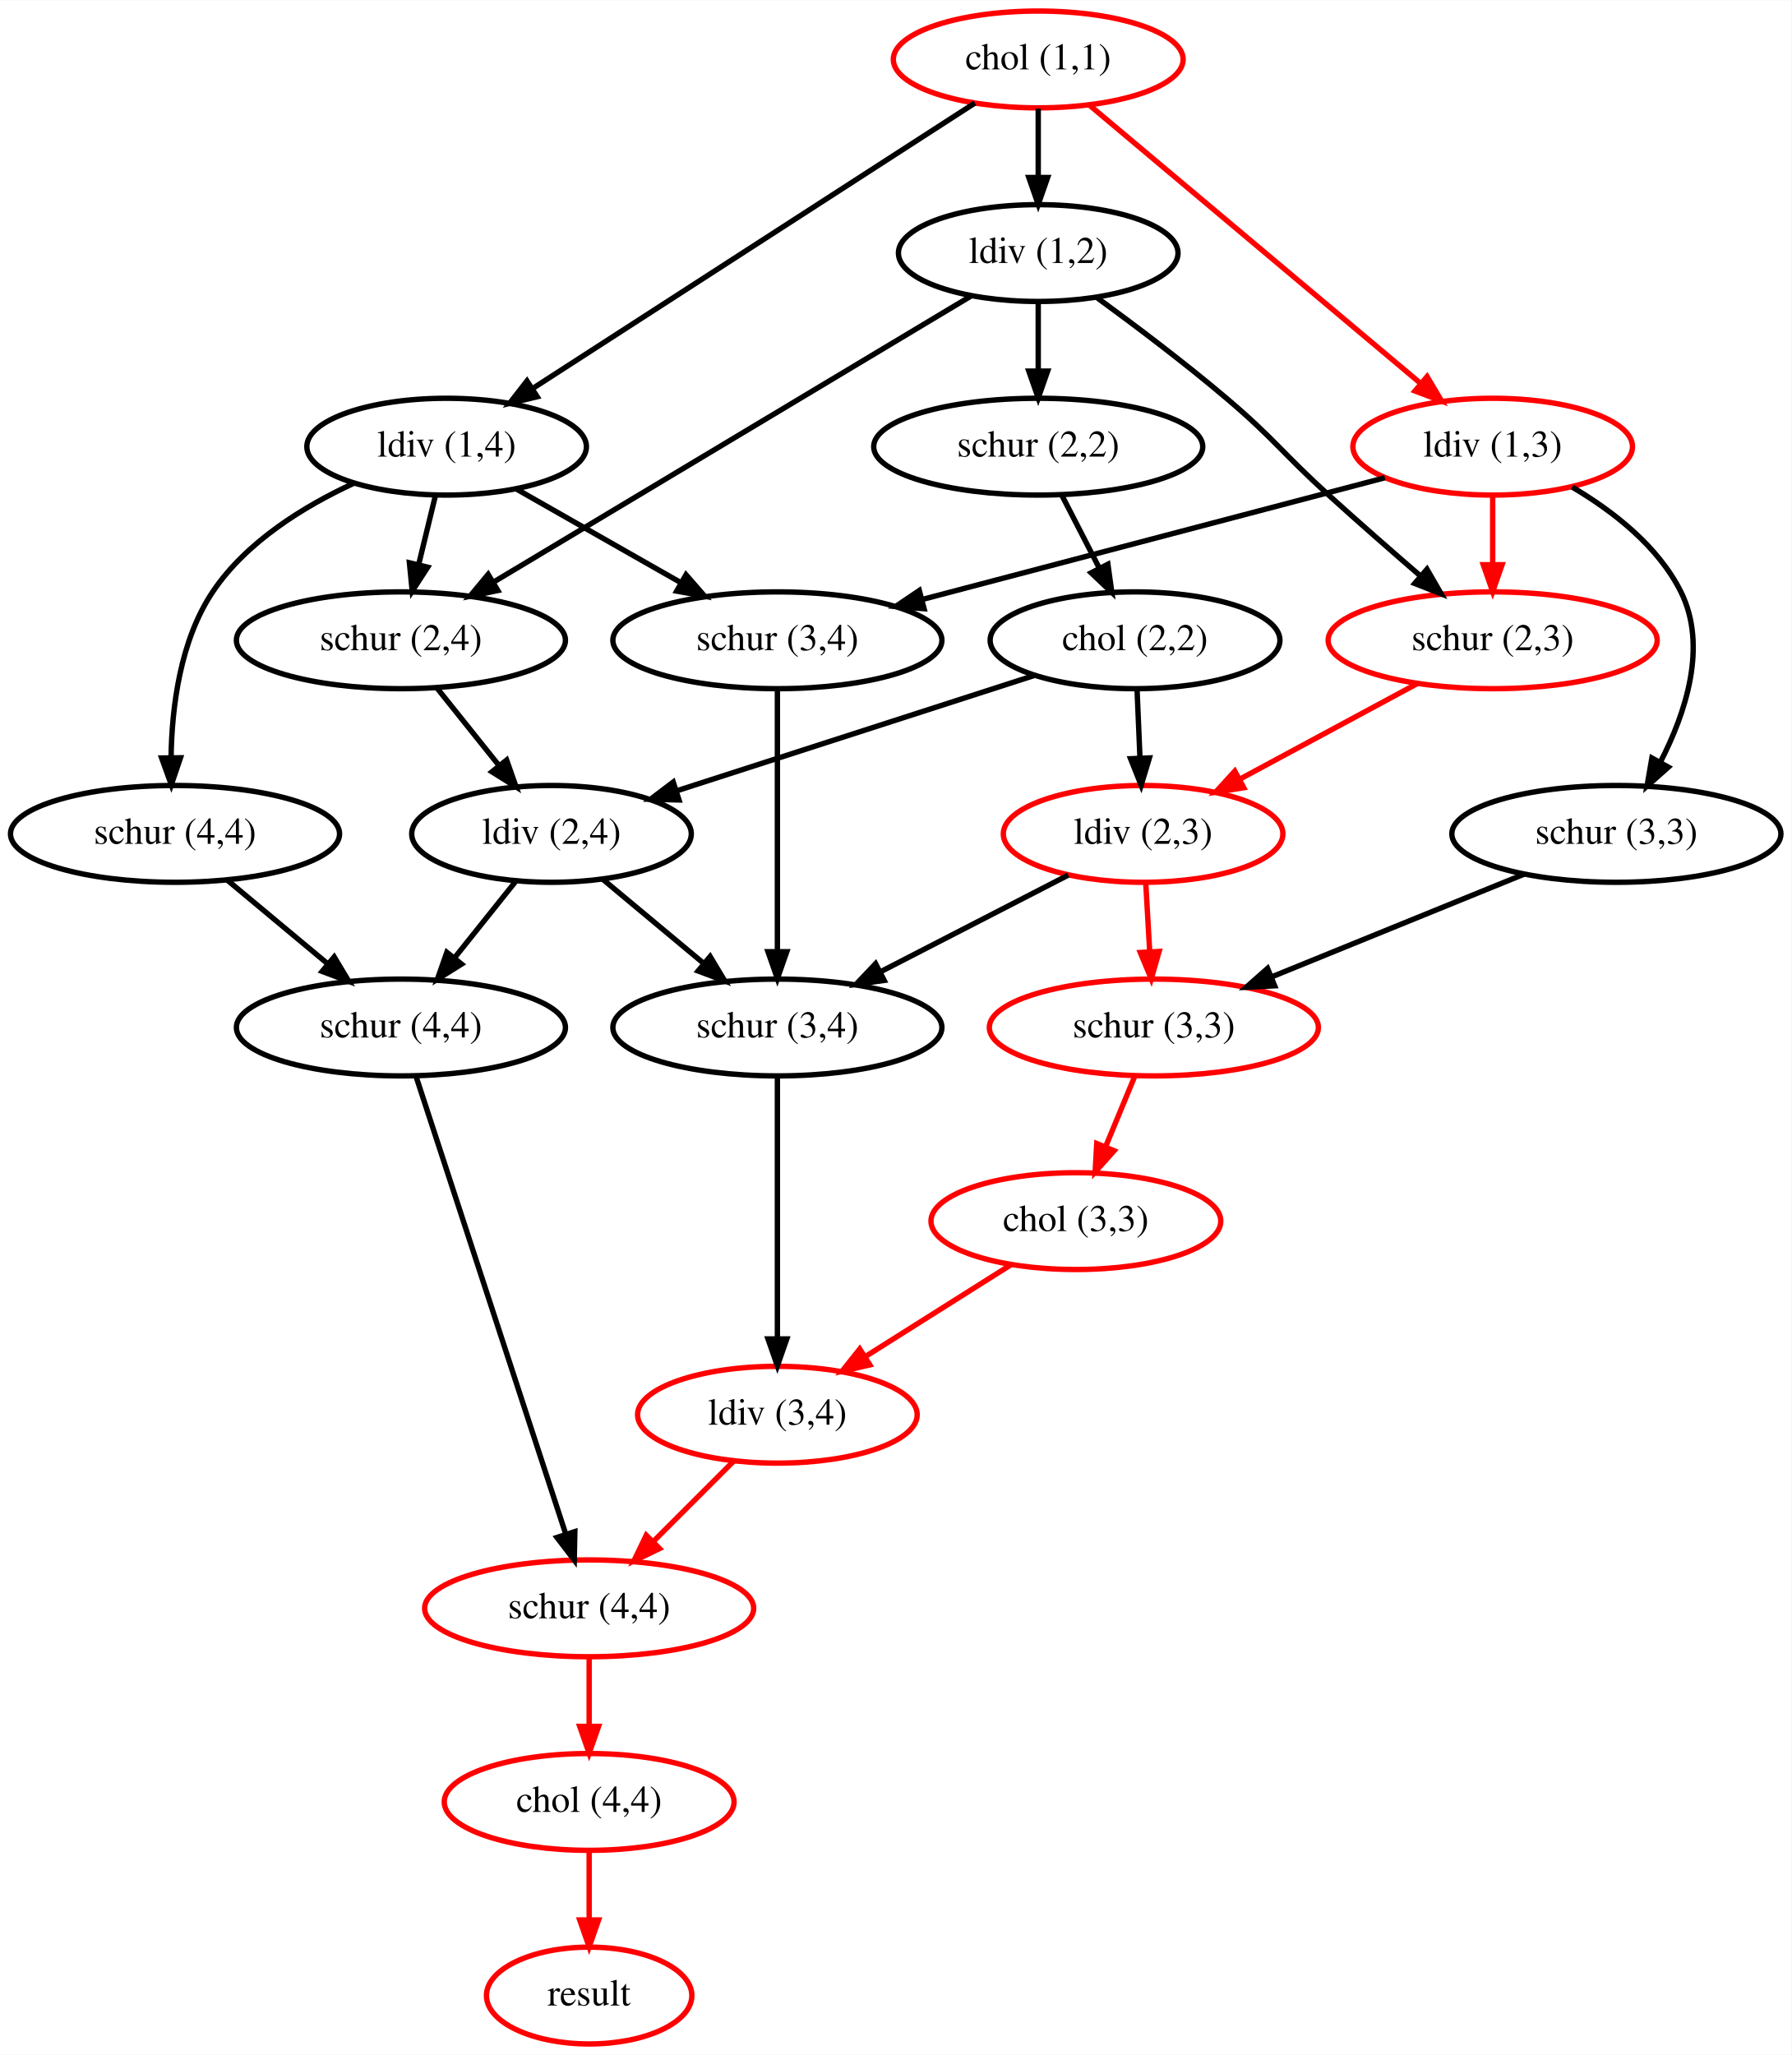
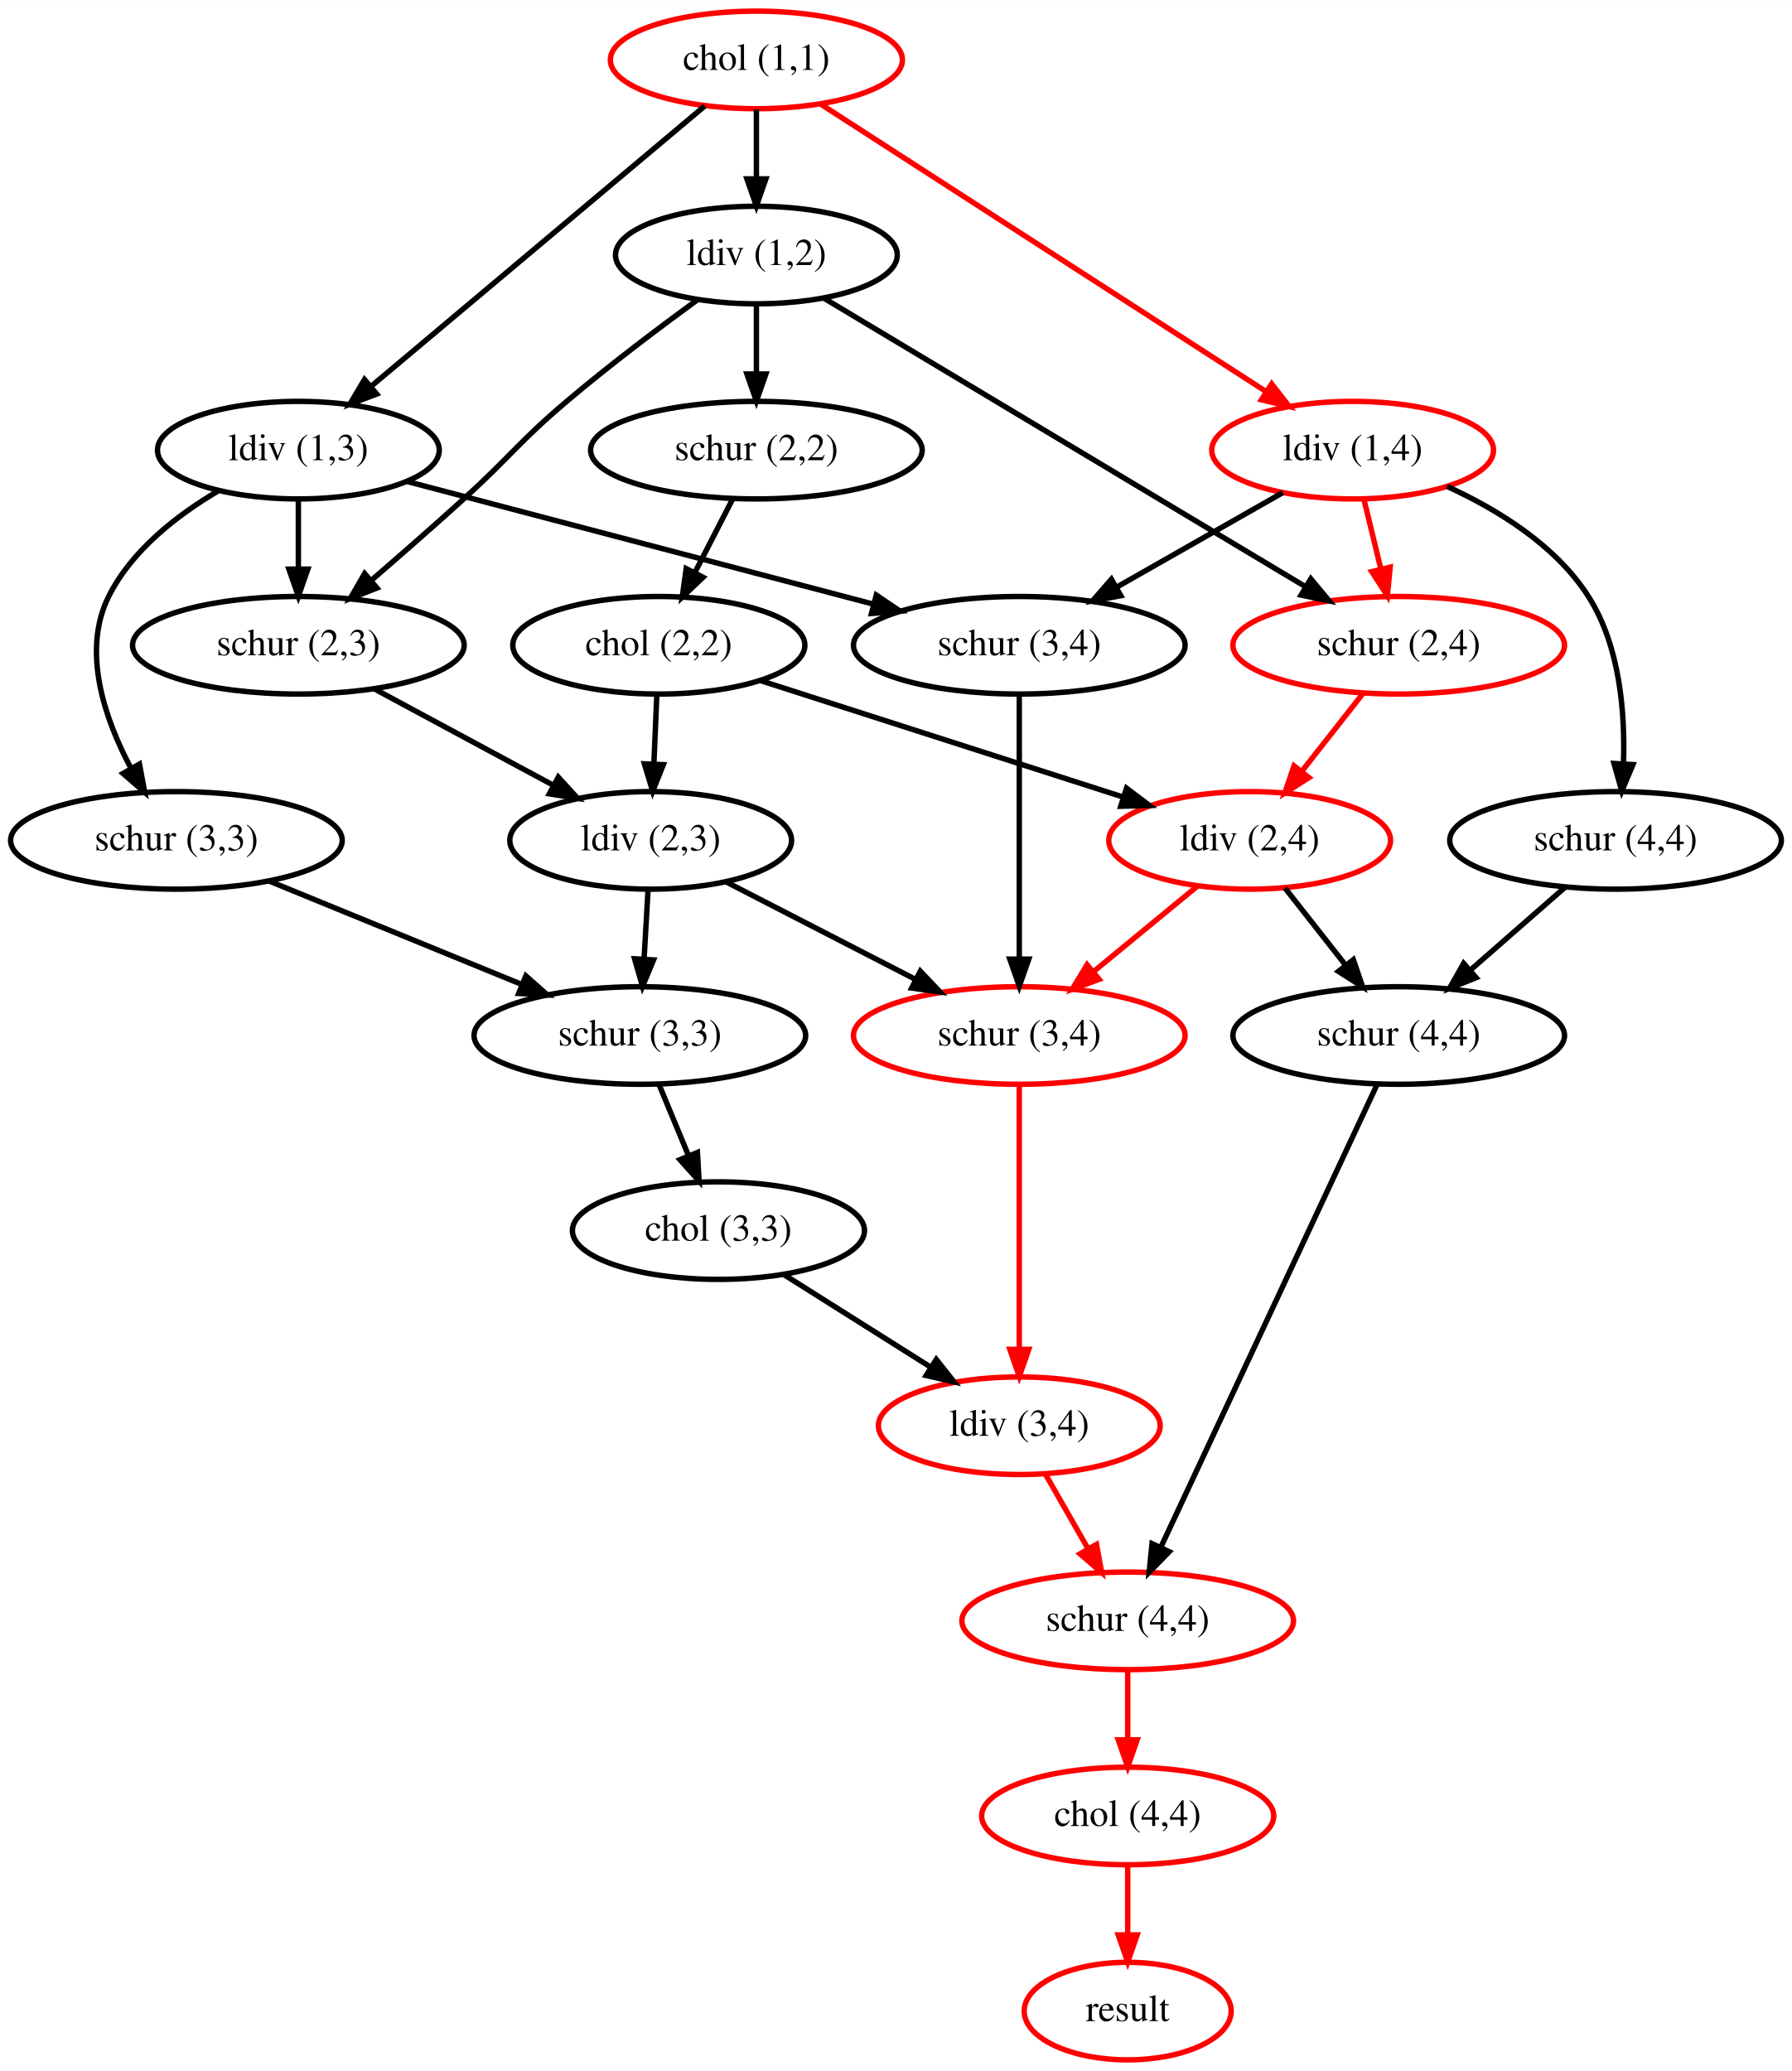
- <svg xmlns="http://www.w3.org/2000/svg" width="666pt" height="764pt" viewBox="0.00 0.00 666.19 764.00">
+ <svg xmlns="http://www.w3.org/2000/svg" width="661pt" height="764pt" viewBox="0.00 0.00 661.19 764.00">
  <g id="graph0" class="graph" transform="scale(1 1) rotate(0) translate(4 760)">
-     <polygon fill="white" stroke="transparent" points="-4,4 -4,-760 662.19,-760 662.19,4 -4,4" />
+     <polygon fill="white" stroke="transparent" points="-4,4 -4,-760 657.19,-760 657.19,4 -4,4" />
    <g id="node1" class="node">
-       <ellipse fill="none" stroke="black" stroke-width="2" cx="162.09" cy="-594" rx="51.99" ry="18" />
-       <text text-anchor="middle" x="162.09" y="-590.3" font-family="Times,serif" font-size="14.00">ldiv (1,4)</text>
+       <ellipse fill="none" stroke="black" stroke-width="2" cx="275.09" cy="-666" rx="51.99" ry="18" />
+       <text text-anchor="middle" x="275.09" y="-662.3" font-family="Times,serif" font-size="14.00">ldiv (1,2)</text>
+     </g>
+     <g id="node3" class="node">
+       <ellipse fill="none" stroke="black" stroke-width="2" cx="275.09" cy="-594" rx="61.19" ry="18" />
+       <text text-anchor="middle" x="275.09" y="-590.3" font-family="Times,serif" font-size="14.00">schur (2,2)</text>
+     </g>
+     <g id="edge2" class="edge">
+       <path fill="none" stroke="black" stroke-width="2" d="M275.09,-647.7C275.09,-639.98 275.09,-630.71 275.09,-622.11" />
+       <polygon fill="black" stroke="black" stroke-width="2" points="278.59,-622.1 275.09,-612.1 271.59,-622.1 278.59,-622.1" />
+     </g>
+     <g id="node6" class="node">
+       <ellipse fill="none" stroke="red" stroke-width="2" cx="512.09" cy="-522" rx="61.19" ry="18" />
+       <text text-anchor="middle" x="512.09" y="-518.3" font-family="Times,serif" font-size="14.00">schur (2,4)</text>
+     </g>
+     <g id="edge26" class="edge">
+       <path fill="none" stroke="black" stroke-width="2" d="M300.01,-650.07C342.55,-624.58 429.26,-572.63 477.6,-543.67" />
+       <polygon fill="black" stroke="black" stroke-width="2" points="479.66,-546.51 486.44,-538.37 476.06,-540.51 479.66,-546.51" />
+     </g>
+     <g id="node17" class="node">
+       <ellipse fill="none" stroke="black" stroke-width="2" cx="106.09" cy="-522" rx="61.19" ry="18" />
+       <text text-anchor="middle" x="106.09" y="-518.3" font-family="Times,serif" font-size="14.00">schur (2,3)</text>
+     </g>
+     <g id="edge15" class="edge">
+       <path fill="none" stroke="black" stroke-width="2" d="M253.48,-649.59C239.4,-639.32 220.79,-625.31 205.09,-612 187.35,-596.96 184.32,-591.63 167.09,-576 156.08,-566.01 143.73,-555.21 133.04,-545.98" />
+       <polygon fill="black" stroke="black" stroke-width="2" points="135.1,-543.13 125.24,-539.26 130.54,-548.44 135.1,-543.13" />
+     </g>
+     <g id="node2" class="node">
+       <ellipse fill="none" stroke="red" stroke-width="2" cx="275.09" cy="-738" rx="53.89" ry="18" />
+       <text text-anchor="middle" x="275.09" y="-734.3" font-family="Times,serif" font-size="14.00">chol (1,1)</text>
+     </g>
+     <g id="edge1" class="edge">
+       <path fill="none" stroke="black" stroke-width="2" d="M275.09,-719.7C275.09,-711.98 275.09,-702.71 275.09,-694.11" />
+       <polygon fill="black" stroke="black" stroke-width="2" points="278.59,-694.1 275.09,-684.1 271.59,-694.1 278.59,-694.1" />
+     </g>
+     <g id="node7" class="node">
+       <ellipse fill="none" stroke="black" stroke-width="2" cx="106.09" cy="-594" rx="51.99" ry="18" />
+       <text text-anchor="middle" x="106.09" y="-590.3" font-family="Times,serif" font-size="14.00">ldiv (1,3)</text>
+     </g>
+     <g id="edge5" class="edge">
+       <path fill="none" stroke="black" stroke-width="2" d="M256.04,-720.99C225.91,-695.67 167.18,-646.33 132.84,-617.48" />
+       <polygon fill="black" stroke="black" stroke-width="2" points="134.99,-614.71 125.08,-610.95 130.49,-620.07 134.99,-614.71" />
+     </g>
+     <g id="node19" class="node">
+       <ellipse fill="none" stroke="red" stroke-width="2" cx="495.09" cy="-594" rx="51.99" ry="18" />
+       <text text-anchor="middle" x="495.09" y="-590.3" font-family="Times,serif" font-size="14.00">ldiv (1,4)</text>
+     </g>
+     <g id="edge22" class="edge">
+       <path fill="none" stroke="red" stroke-width="2" d="M298.64,-721.8C338.34,-696.18 418.62,-644.36 463.28,-615.53" />
+       <polygon fill="red" stroke="red" stroke-width="2" points="465.22,-618.45 471.72,-610.09 461.42,-612.57 465.22,-618.45" />
+     </g>
+     <g id="node5" class="node">
+       <ellipse fill="none" stroke="black" stroke-width="2" cx="239.09" cy="-522" rx="53.89" ry="18" />
+       <text text-anchor="middle" x="239.09" y="-518.3" font-family="Times,serif" font-size="14.00">chol (2,2)</text>
+     </g>
+     <g id="edge31" class="edge">
+       <path fill="none" stroke="black" stroke-width="2" d="M266.38,-576.05C262.18,-567.89 257.05,-557.91 252.38,-548.82" />
+       <polygon fill="black" stroke="black" stroke-width="2" points="255.41,-547.08 247.73,-539.79 249.19,-550.28 255.41,-547.08" />
+     </g>
+     <g id="node4" class="node">
+       <ellipse fill="none" stroke="red" stroke-width="2" cx="457.09" cy="-450" rx="51.99" ry="18" />
+       <text text-anchor="middle" x="457.09" y="-446.3" font-family="Times,serif" font-size="14.00">ldiv (2,4)</text>
+     </g>
+     <g id="node9" class="node">
+       <ellipse fill="none" stroke="red" stroke-width="2" cx="372.09" cy="-378" rx="61.19" ry="18" />
+       <text text-anchor="middle" x="372.09" y="-374.3" font-family="Times,serif" font-size="14.00">schur (3,4)</text>
+     </g>
+     <g id="edge8" class="edge">
+       <path fill="none" stroke="red" stroke-width="2" d="M437.81,-433.12C426.48,-423.78 411.97,-411.84 399.47,-401.55" />
+       <polygon fill="red" stroke="red" stroke-width="2" points="401.54,-398.72 391.6,-395.06 397.09,-404.12 401.54,-398.72" />
+     </g>
+     <g id="node15" class="node">
+       <ellipse fill="none" stroke="black" stroke-width="2" cx="512.09" cy="-378" rx="61.19" ry="18" />
+       <text text-anchor="middle" x="512.09" y="-374.3" font-family="Times,serif" font-size="14.00">schur (4,4)</text>
+     </g>
+     <g id="edge25" class="edge">
+       <path fill="none" stroke="black" stroke-width="2" d="M470.13,-432.41C476.81,-423.91 485.09,-413.37 492.52,-403.91" />
+       <polygon fill="black" stroke="black" stroke-width="2" points="495.35,-405.98 498.77,-395.96 489.84,-401.66 495.35,-405.98" />
+     </g>
+     <g id="edge3" class="edge">
+       <path fill="none" stroke="black" stroke-width="2" d="M276.57,-508.97C313.68,-497.05 370.6,-478.77 410.58,-465.93" />
+       <polygon fill="black" stroke="black" stroke-width="2" points="411.66,-469.27 420.11,-462.88 409.52,-462.6 411.66,-469.27" />
    </g>
    <g id="node11" class="node">
+       <ellipse fill="none" stroke="black" stroke-width="2" cx="236.09" cy="-450" rx="51.99" ry="18" />
+       <text text-anchor="middle" x="236.09" y="-446.3" font-family="Times,serif" font-size="14.00">ldiv (2,3)</text>
+     </g>
+     <g id="edge18" class="edge">
+       <path fill="none" stroke="black" stroke-width="2" d="M238.35,-503.7C238.02,-495.98 237.63,-486.71 237.26,-478.11" />
+       <polygon fill="black" stroke="black" stroke-width="2" points="240.75,-477.95 236.83,-468.1 233.76,-478.25 240.75,-477.95" />
+     </g>
+     <g id="edge4" class="edge">
+       <path fill="none" stroke="red" stroke-width="2" d="M499.06,-504.41C492.28,-495.78 483.86,-485.06 476.34,-475.5" />
+       <polygon fill="red" stroke="red" stroke-width="2" points="478.97,-473.17 470.04,-467.47 473.46,-477.5 478.97,-473.17" />
+     </g>
+     <g id="node8" class="node">
      <ellipse fill="none" stroke="black" stroke-width="2" cx="61.09" cy="-450" rx="61.19" ry="18" />
-       <text text-anchor="middle" x="61.09" y="-446.3" font-family="Times,serif" font-size="14.00">schur (4,4)</text>
+       <text text-anchor="middle" x="61.09" y="-446.3" font-family="Times,serif" font-size="14.00">schur (3,3)</text>
+     </g>
+     <g id="edge6" class="edge">
+       <path fill="none" stroke="black" stroke-width="2" d="M76.53,-578.97C61.47,-570.1 44.58,-557.06 36.09,-540 26.06,-519.81 34.57,-494.97 44.29,-476.67" />
+       <polygon fill="black" stroke="black" stroke-width="2" points="47.46,-478.17 49.39,-467.75 41.39,-474.69 47.46,-478.17" />
+     </g>
+     <g id="node10" class="node">
+       <ellipse fill="none" stroke="black" stroke-width="2" cx="372.09" cy="-522" rx="61.19" ry="18" />
+       <text text-anchor="middle" x="372.09" y="-518.3" font-family="Times,serif" font-size="14.00">schur (3,4)</text>
+     </g>
+     <g id="edge28" class="edge">
+       <path fill="none" stroke="black" stroke-width="2" d="M146.21,-582.44C192.06,-570.38 267.34,-550.57 318.26,-537.17" />
+       <polygon fill="black" stroke="black" stroke-width="2" points="319.33,-540.51 328.11,-534.58 317.55,-533.74 319.33,-540.51" />
+     </g>
+     <g id="edge16" class="edge">
+       <path fill="none" stroke="black" stroke-width="2" d="M106.09,-575.7C106.09,-567.98 106.09,-558.71 106.09,-550.11" />
+       <polygon fill="black" stroke="black" stroke-width="2" points="109.59,-550.1 106.09,-540.1 102.59,-550.1 109.59,-550.1" />
+     </g>
+     <g id="node18" class="node">
+       <ellipse fill="none" stroke="black" stroke-width="2" cx="232.09" cy="-378" rx="61.19" ry="18" />
+       <text text-anchor="middle" x="232.09" y="-374.3" font-family="Times,serif" font-size="14.00">schur (3,3)</text>
+     </g>
+     <g id="edge19" class="edge">
+       <path fill="none" stroke="black" stroke-width="2" d="M95.29,-435C122.08,-424.03 159.55,-408.7 188.5,-396.85" />
+       <polygon fill="black" stroke="black" stroke-width="2" points="190.03,-400 197.96,-392.97 187.38,-393.52 190.03,-400" />
+     </g>
+     <g id="node12" class="node">
+       <ellipse fill="none" stroke="red" stroke-width="2" cx="372.09" cy="-234" rx="51.99" ry="18" />
+       <text text-anchor="middle" x="372.09" y="-230.3" font-family="Times,serif" font-size="14.00">ldiv (3,4)</text>
+     </g>
+     <g id="edge10" class="edge">
+       <path fill="none" stroke="red" stroke-width="2" d="M372.09,-359.87C372.09,-335.67 372.09,-291.21 372.09,-262.39" />
+       <polygon fill="red" stroke="red" stroke-width="2" points="375.59,-262.19 372.09,-252.19 368.59,-262.19 375.59,-262.19" />
+     </g>
+     <g id="edge7" class="edge">
+       <path fill="none" stroke="black" stroke-width="2" d="M372.09,-503.87C372.09,-479.67 372.09,-435.21 372.09,-406.39" />
+       <polygon fill="black" stroke="black" stroke-width="2" points="375.59,-406.19 372.09,-396.19 368.59,-406.19 375.59,-406.19" />
+     </g>
+     <g id="edge9" class="edge">
+       <path fill="none" stroke="black" stroke-width="2" d="M263.94,-434.67C284.07,-424.31 311.51,-410.18 333.71,-398.75" />
+       <polygon fill="black" stroke="black" stroke-width="2" points="335.58,-401.73 342.87,-394.04 332.38,-395.51 335.58,-401.73" />
+     </g>
+     <g id="edge20" class="edge">
+       <path fill="none" stroke="black" stroke-width="2" d="M235.11,-431.7C234.67,-423.98 234.14,-414.71 233.64,-406.11" />
+       <polygon fill="black" stroke="black" stroke-width="2" points="237.14,-405.89 233.07,-396.1 230.15,-406.29 237.14,-405.89" />
+     </g>
+     <g id="node14" class="node">
+       <ellipse fill="none" stroke="red" stroke-width="2" cx="412.09" cy="-162" rx="61.19" ry="18" />
+       <text text-anchor="middle" x="412.09" y="-158.3" font-family="Times,serif" font-size="14.00">schur (4,4)</text>
+     </g>
+     <g id="edge13" class="edge">
+       <path fill="none" stroke="red" stroke-width="2" d="M381.78,-216.05C386.49,-207.8 392.27,-197.7 397.5,-188.54" />
+       <polygon fill="red" stroke="red" stroke-width="2" points="400.58,-190.21 402.5,-179.79 394.5,-186.73 400.58,-190.21" />
+     </g>
+     <g id="node13" class="node">
+       <ellipse fill="none" stroke="black" stroke-width="2" cx="261.09" cy="-306" rx="53.89" ry="18" />
+       <text text-anchor="middle" x="261.09" y="-302.3" font-family="Times,serif" font-size="14.00">chol (3,3)</text>
+     </g>
+     <g id="edge11" class="edge">
+       <path fill="none" stroke="black" stroke-width="2" d="M285.18,-289.81C301.03,-279.81 321.99,-266.6 339.35,-255.65" />
+       <polygon fill="black" stroke="black" stroke-width="2" points="341.46,-258.45 348.06,-250.16 337.73,-252.53 341.46,-258.45" />
+     </g>
+     <g id="node16" class="node">
+       <ellipse fill="none" stroke="red" stroke-width="2" cx="412.09" cy="-90" rx="53.89" ry="18" />
+       <text text-anchor="middle" x="412.09" y="-86.3" font-family="Times,serif" font-size="14.00">chol (4,4)</text>
+     </g>
+     <g id="edge14" class="edge">
+       <path fill="none" stroke="red" stroke-width="2" d="M412.09,-143.7C412.09,-135.98 412.09,-126.71 412.09,-118.11" />
+       <polygon fill="red" stroke="red" stroke-width="2" points="415.59,-118.1 412.09,-108.1 408.59,-118.1 415.59,-118.1" />
+     </g>
+     <g id="edge12" class="edge">
+       <path fill="none" stroke="black" stroke-width="2" d="M504.08,-359.85C486.63,-322.5 445.1,-233.63 424.34,-189.21" />
+       <polygon fill="black" stroke="black" stroke-width="2" points="427.41,-187.51 420.01,-179.94 421.07,-190.48 427.41,-187.51" />
+     </g>
+     <g id="node21" class="node">
+       <ellipse fill="none" stroke="red" stroke-width="2" cx="412.09" cy="-18" rx="38.19" ry="18" />
+       <text text-anchor="middle" x="412.09" y="-14.3" font-family="Times,serif" font-size="14.00">result</text>
+     </g>
+     <g id="edge30" class="edge">
+       <path fill="none" stroke="red" stroke-width="2" d="M412.09,-71.7C412.09,-63.98 412.09,-54.71 412.09,-46.11" />
+       <polygon fill="red" stroke="red" stroke-width="2" points="415.59,-46.1 412.09,-36.1 408.59,-46.1 415.59,-46.1" />
+     </g>
+     <g id="edge17" class="edge">
+       <path fill="none" stroke="black" stroke-width="2" d="M133.98,-505.98C153.35,-495.56 179.33,-481.57 200.23,-470.31" />
+       <polygon fill="black" stroke="black" stroke-width="2" points="202,-473.34 209.14,-465.51 198.68,-467.17 202,-473.34" />
+     </g>
+     <g id="edge21" class="edge">
+       <path fill="none" stroke="black" stroke-width="2" d="M239.11,-360.05C242.38,-352.18 246.34,-342.62 249.99,-333.79" />
+       <polygon fill="black" stroke="black" stroke-width="2" points="253.34,-334.85 253.94,-324.28 246.88,-332.17 253.34,-334.85" />
+     </g>
+     <g id="edge27" class="edge">
+       <path fill="none" stroke="red" stroke-width="2" d="M499.21,-576.05C501.1,-568.26 503.39,-558.82 505.52,-550.08" />
+       <polygon fill="red" stroke="red" stroke-width="2" points="508.94,-550.82 507.9,-540.28 502.14,-549.17 508.94,-550.82" />
    </g>
    <g id="edge29" class="edge">
-       <path fill="none" stroke="black" stroke-width="2" d="M127.6,-580.41C109.1,-571.86 87.59,-558.67 75.09,-540 62.97,-521.88 59.89,-497.1 59.61,-478.29" />
-       <polygon fill="black" stroke="black" stroke-width="2" points="63.11,-478.3 59.71,-468.27 56.11,-478.23 63.11,-478.3" />
-     </g>
-     <g id="node13" class="node">
-       <ellipse fill="none" stroke="black" stroke-width="2" cx="145.09" cy="-522" rx="61.19" ry="18" />
-       <text text-anchor="middle" x="145.09" y="-518.3" font-family="Times,serif" font-size="14.00">schur (2,4)</text>
-     </g>
-     <g id="edge14" class="edge">
-       <path fill="none" stroke="black" stroke-width="2" d="M157.98,-576.05C156.09,-568.26 153.79,-558.82 151.67,-550.08" />
-       <polygon fill="black" stroke="black" stroke-width="2" points="155.05,-549.17 149.29,-540.28 148.25,-550.82 155.05,-549.17" />
-     </g>
-     <g id="node15" class="node">
-       <ellipse fill="none" stroke="black" stroke-width="2" cx="285.09" cy="-522" rx="61.19" ry="18" />
-       <text text-anchor="middle" x="285.09" y="-518.3" font-family="Times,serif" font-size="14.00">schur (3,4)</text>
-     </g>
-     <g id="edge27" class="edge">
-       <path fill="none" stroke="black" stroke-width="2" d="M187.88,-578.33C205.72,-568.17 229.69,-554.53 249.37,-543.33" />
-       <polygon fill="black" stroke="black" stroke-width="2" points="251.11,-546.37 258.07,-538.38 247.64,-540.29 251.11,-546.37" />
-     </g>
-     <g id="node2" class="node">
-       <ellipse fill="none" stroke="red" stroke-width="2" cx="382.09" cy="-738" rx="53.89" ry="18" />
-       <text text-anchor="middle" x="382.09" y="-734.3" font-family="Times,serif" font-size="14.00">chol (1,1)</text>
-     </g>
-     <g id="edge1" class="edge">
-       <path fill="none" stroke="black" stroke-width="2" d="M358.55,-721.8C318.85,-696.18 238.57,-644.36 193.91,-615.53" />
-       <polygon fill="black" stroke="black" stroke-width="2" points="195.77,-612.57 185.47,-610.09 191.97,-618.45 195.77,-612.57" />
-     </g>
-     <g id="node4" class="node">
-       <ellipse fill="none" stroke="black" stroke-width="2" cx="382.09" cy="-666" rx="51.99" ry="18" />
-       <text text-anchor="middle" x="382.09" y="-662.3" font-family="Times,serif" font-size="14.00">ldiv (1,2)</text>
-     </g>
-     <g id="edge4" class="edge">
-       <path fill="none" stroke="black" stroke-width="2" d="M382.09,-719.7C382.09,-711.98 382.09,-702.71 382.09,-694.11" />
-       <polygon fill="black" stroke="black" stroke-width="2" points="385.59,-694.1 382.09,-684.1 378.59,-694.1 385.59,-694.1" />
-     </g>
-     <g id="node5" class="node">
-       <ellipse fill="none" stroke="red" stroke-width="2" cx="551.09" cy="-594" rx="51.99" ry="18" />
-       <text text-anchor="middle" x="551.09" y="-590.3" font-family="Times,serif" font-size="14.00">ldiv (1,3)</text>
-     </g>
-     <g id="edge11" class="edge">
-       <path fill="none" stroke="red" stroke-width="2" d="M401.15,-720.99C431.28,-695.67 490.01,-646.33 524.35,-617.48" />
-       <polygon fill="red" stroke="red" stroke-width="2" points="526.7,-620.07 532.11,-610.95 522.2,-614.71 526.7,-620.07" />
-     </g>
-     <g id="node3" class="node">
-       <ellipse fill="none" stroke="red" stroke-width="2" cx="551.09" cy="-522" rx="61.19" ry="18" />
-       <text text-anchor="middle" x="551.09" y="-518.3" font-family="Times,serif" font-size="14.00">schur (2,3)</text>
-     </g>
-     <g id="node8" class="node">
-       <ellipse fill="none" stroke="red" stroke-width="2" cx="421.09" cy="-450" rx="51.99" ry="18" />
-       <text text-anchor="middle" x="421.09" y="-446.3" font-family="Times,serif" font-size="14.00">ldiv (2,3)</text>
-     </g>
-     <g id="edge7" class="edge">
-       <path fill="none" stroke="red" stroke-width="2" d="M523.21,-505.98C503.84,-495.56 477.86,-481.57 456.96,-470.31" />
-       <polygon fill="red" stroke="red" stroke-width="2" points="458.51,-467.17 448.05,-465.51 455.19,-473.34 458.51,-467.17" />
-     </g>
-     <g id="edge2" class="edge">
-       <path fill="none" stroke="black" stroke-width="2" d="M403.71,-649.59C417.79,-639.32 436.4,-625.31 452.09,-612 469.84,-596.96 472.87,-591.63 490.09,-576 501.11,-566.01 513.46,-555.21 524.15,-545.98" />
-       <polygon fill="black" stroke="black" stroke-width="2" points="526.65,-548.44 531.95,-539.26 522.09,-543.13 526.65,-548.44" />
-     </g>
-     <g id="node6" class="node">
-       <ellipse fill="none" stroke="black" stroke-width="2" cx="382.09" cy="-594" rx="61.19" ry="18" />
-       <text text-anchor="middle" x="382.09" y="-590.3" font-family="Times,serif" font-size="14.00">schur (2,2)</text>
-     </g>
-     <g id="edge5" class="edge">
-       <path fill="none" stroke="black" stroke-width="2" d="M382.09,-647.7C382.09,-639.98 382.09,-630.71 382.09,-622.11" />
-       <polygon fill="black" stroke="black" stroke-width="2" points="385.59,-622.1 382.09,-612.1 378.59,-622.1 385.59,-622.1" />
-     </g>
-     <g id="edge13" class="edge">
-       <path fill="none" stroke="black" stroke-width="2" d="M357.18,-650.07C314.64,-624.58 227.93,-572.63 179.59,-543.67" />
-       <polygon fill="black" stroke="black" stroke-width="2" points="181.13,-540.51 170.75,-538.37 177.53,-546.51 181.13,-540.51" />
-     </g>
-     <g id="edge3" class="edge">
-       <path fill="none" stroke="red" stroke-width="2" d="M551.09,-575.7C551.09,-567.98 551.09,-558.71 551.09,-550.11" />
-       <polygon fill="red" stroke="red" stroke-width="2" points="554.59,-550.1 551.09,-540.1 547.59,-550.1 554.59,-550.1" />
-     </g>
-     <g id="node12" class="node">
-       <ellipse fill="none" stroke="black" stroke-width="2" cx="597.09" cy="-450" rx="61.19" ry="18" />
-       <text text-anchor="middle" x="597.09" y="-446.3" font-family="Times,serif" font-size="14.00">schur (3,3)</text>
-     </g>
-     <g id="edge12" class="edge">
-       <path fill="none" stroke="black" stroke-width="2" d="M580.66,-578.97C595.72,-570.1 612.61,-557.06 621.09,-540 631.1,-519.87 622.9,-495.02 613.45,-476.7" />
-       <polygon fill="black" stroke="black" stroke-width="2" points="616.41,-474.82 608.49,-467.78 610.29,-478.22 616.41,-474.82" />
-     </g>
-     <g id="edge28" class="edge">
-       <path fill="none" stroke="black" stroke-width="2" d="M510.98,-582.44C465.13,-570.38 389.85,-550.57 338.93,-537.17" />
-       <polygon fill="black" stroke="black" stroke-width="2" points="339.64,-533.74 329.08,-534.58 337.86,-540.51 339.64,-533.74" />
-     </g>
-     <g id="node7" class="node">
-       <ellipse fill="none" stroke="black" stroke-width="2" cx="418.09" cy="-522" rx="53.89" ry="18" />
-       <text text-anchor="middle" x="418.09" y="-518.3" font-family="Times,serif" font-size="14.00">chol (2,2)</text>
-     </g>
-     <g id="edge6" class="edge">
-       <path fill="none" stroke="black" stroke-width="2" d="M390.81,-576.05C395.01,-567.89 400.14,-557.91 404.81,-548.82" />
-       <polygon fill="black" stroke="black" stroke-width="2" points="408,-550.28 409.46,-539.79 401.77,-547.08 408,-550.28" />
-     </g>
-     <g id="edge8" class="edge">
-       <path fill="none" stroke="black" stroke-width="2" d="M418.84,-503.7C419.17,-495.98 419.56,-486.71 419.93,-478.11" />
-       <polygon fill="black" stroke="black" stroke-width="2" points="423.43,-478.25 420.36,-468.1 416.44,-477.95 423.43,-478.25" />
-     </g>
-     <g id="node10" class="node">
-       <ellipse fill="none" stroke="black" stroke-width="2" cx="201.09" cy="-450" rx="51.99" ry="18" />
-       <text text-anchor="middle" x="201.09" y="-446.3" font-family="Times,serif" font-size="14.00">ldiv (2,4)</text>
-     </g>
-     <g id="edge16" class="edge">
-       <path fill="none" stroke="black" stroke-width="2" d="M380.79,-508.97C343.93,-497.07 287.43,-478.85 247.64,-466.02" />
-       <polygon fill="black" stroke="black" stroke-width="2" points="248.5,-462.62 237.91,-462.88 246.35,-469.28 248.5,-462.62" />
-     </g>
-     <g id="node14" class="node">
-       <ellipse fill="none" stroke="black" stroke-width="2" cx="285.09" cy="-378" rx="61.19" ry="18" />
-       <text text-anchor="middle" x="285.09" y="-374.3" font-family="Times,serif" font-size="14.00">schur (3,4)</text>
-     </g>
-     <g id="edge18" class="edge">
-       <path fill="none" stroke="black" stroke-width="2" d="M393.24,-434.67C373.12,-424.31 345.68,-410.18 323.48,-398.75" />
-       <polygon fill="black" stroke="black" stroke-width="2" points="324.81,-395.51 314.32,-394.04 321.61,-401.73 324.81,-395.51" />
-     </g>
-     <g id="node16" class="node">
-       <ellipse fill="none" stroke="red" stroke-width="2" cx="425.09" cy="-378" rx="61.19" ry="18" />
-       <text text-anchor="middle" x="425.09" y="-374.3" font-family="Times,serif" font-size="14.00">schur (3,3)</text>
-     </g>
-     <g id="edge20" class="edge">
-       <path fill="none" stroke="red" stroke-width="2" d="M422.08,-431.7C422.52,-423.98 423.05,-414.71 423.55,-406.11" />
-       <polygon fill="red" stroke="red" stroke-width="2" points="427.04,-406.29 424.12,-396.1 420.05,-405.89 427.04,-406.29" />
-     </g>
-     <g id="node9" class="node">
-       <ellipse fill="none" stroke="black" stroke-width="2" cx="145.09" cy="-378" rx="61.19" ry="18" />
-       <text text-anchor="middle" x="145.09" y="-374.3" font-family="Times,serif" font-size="14.00">schur (4,4)</text>
-     </g>
-     <g id="node19" class="node">
-       <ellipse fill="none" stroke="red" stroke-width="2" cx="215.09" cy="-162" rx="61.19" ry="18" />
-       <text text-anchor="middle" x="215.09" y="-158.3" font-family="Times,serif" font-size="14.00">schur (4,4)</text>
-     </g>
-     <g id="edge26" class="edge">
-       <path fill="none" stroke="black" stroke-width="2" d="M150.7,-359.85C162.89,-322.58 191.87,-234 206.43,-189.49" />
-       <polygon fill="black" stroke="black" stroke-width="2" points="209.77,-190.53 209.55,-179.94 203.12,-188.35 209.77,-190.53" />
-     </g>
-     <g id="edge9" class="edge">
-       <path fill="none" stroke="black" stroke-width="2" d="M187.82,-432.41C181.02,-423.91 172.59,-413.37 165.03,-403.91" />
-       <polygon fill="black" stroke="black" stroke-width="2" points="167.64,-401.58 158.66,-395.96 162.17,-405.95 167.64,-401.58" />
-     </g>
-     <g id="edge17" class="edge">
-       <path fill="none" stroke="black" stroke-width="2" d="M220.16,-433.12C231.27,-423.85 245.49,-412.01 257.78,-401.76" />
-       <polygon fill="black" stroke="black" stroke-width="2" points="260.08,-404.4 265.53,-395.31 255.6,-399.02 260.08,-404.4" />
-     </g>
-     <g id="edge10" class="edge">
-       <path fill="none" stroke="black" stroke-width="2" d="M80.58,-432.76C91.71,-423.49 105.84,-411.71 118.03,-401.55" />
-       <polygon fill="black" stroke="black" stroke-width="2" points="120.28,-404.24 125.72,-395.15 115.79,-398.86 120.28,-404.24" />
-     </g>
-     <g id="edge21" class="edge">
-       <path fill="none" stroke="black" stroke-width="2" d="M562.7,-435C535.75,-424.03 498.07,-408.7 468.95,-396.85" />
-       <polygon fill="black" stroke="black" stroke-width="2" points="470.01,-393.5 459.43,-392.97 467.37,-399.98 470.01,-393.5" />
-     </g>
-     <g id="edge15" class="edge">
-       <path fill="none" stroke="black" stroke-width="2" d="M158.37,-504.41C165.27,-495.78 173.84,-485.06 181.5,-475.5" />
-       <polygon fill="black" stroke="black" stroke-width="2" points="184.4,-477.47 187.92,-467.47 178.94,-473.09 184.4,-477.47" />
-     </g>
-     <g id="node18" class="node">
-       <ellipse fill="none" stroke="red" stroke-width="2" cx="285.09" cy="-234" rx="51.99" ry="18" />
-       <text text-anchor="middle" x="285.09" y="-230.3" font-family="Times,serif" font-size="14.00">ldiv (3,4)</text>
+       <path fill="none" stroke="black" stroke-width="2" d="M469.31,-578.33C451.47,-568.17 427.5,-554.53 407.82,-543.33" />
+       <polygon fill="black" stroke="black" stroke-width="2" points="409.55,-540.29 399.12,-538.38 406.08,-546.37 409.55,-540.29" />
+     </g>
+     <g id="node20" class="node">
+       <ellipse fill="none" stroke="black" stroke-width="2" cx="592.09" cy="-450" rx="61.19" ry="18" />
+       <text text-anchor="middle" x="592.09" y="-446.3" font-family="Times,serif" font-size="14.00">schur (4,4)</text>
+     </g>
+     <g id="edge23" class="edge">
+       <path fill="none" stroke="black" stroke-width="2" d="M529.9,-580.62C548.51,-572.13 570.02,-558.94 582.09,-540 593.75,-521.72 595.68,-496.96 595.01,-478.19" />
+       <polygon fill="black" stroke="black" stroke-width="2" points="598.51,-477.96 594.4,-468.2 591.52,-478.39 598.51,-477.96" />
    </g>
    <g id="edge24" class="edge">
-       <path fill="none" stroke="black" stroke-width="2" d="M285.09,-359.87C285.09,-335.67 285.09,-291.21 285.09,-262.39" />
-       <polygon fill="black" stroke="black" stroke-width="2" points="288.59,-262.19 285.09,-252.19 281.59,-262.19 288.59,-262.19" />
-     </g>
-     <g id="edge19" class="edge">
-       <path fill="none" stroke="black" stroke-width="2" d="M285.09,-503.87C285.09,-479.67 285.09,-435.21 285.09,-406.39" />
-       <polygon fill="black" stroke="black" stroke-width="2" points="288.59,-406.19 285.09,-396.19 281.59,-406.19 288.59,-406.19" />
-     </g>
-     <g id="node17" class="node">
-       <ellipse fill="none" stroke="red" stroke-width="2" cx="396.09" cy="-306" rx="53.89" ry="18" />
-       <text text-anchor="middle" x="396.09" y="-302.3" font-family="Times,serif" font-size="14.00">chol (3,3)</text>
-     </g>
-     <g id="edge22" class="edge">
-       <path fill="none" stroke="red" stroke-width="2" d="M418.07,-360.05C414.81,-352.18 410.85,-342.62 407.19,-333.79" />
-       <polygon fill="red" stroke="red" stroke-width="2" points="410.31,-332.17 403.25,-324.28 403.85,-334.85 410.31,-332.17" />
-     </g>
-     <g id="edge23" class="edge">
-       <path fill="none" stroke="red" stroke-width="2" d="M372.01,-289.81C356.15,-279.81 335.2,-266.6 317.84,-255.65" />
-       <polygon fill="red" stroke="red" stroke-width="2" points="319.46,-252.53 309.13,-250.16 315.72,-258.45 319.46,-252.53" />
-     </g>
-     <g id="edge25" class="edge">
-       <path fill="none" stroke="red" stroke-width="2" d="M268.86,-216.76C259.98,-207.88 248.8,-196.71 238.95,-186.85" />
-       <polygon fill="red" stroke="red" stroke-width="2" points="241.27,-184.23 231.73,-179.63 236.32,-189.18 241.27,-184.23" />
-     </g>
-     <g id="node20" class="node">
-       <ellipse fill="none" stroke="red" stroke-width="2" cx="215.09" cy="-90" rx="53.89" ry="18" />
-       <text text-anchor="middle" x="215.09" y="-86.3" font-family="Times,serif" font-size="14.00">chol (4,4)</text>
-     </g>
-     <g id="edge30" class="edge">
-       <path fill="none" stroke="red" stroke-width="2" d="M215.09,-143.7C215.09,-135.98 215.09,-126.71 215.09,-118.11" />
-       <polygon fill="red" stroke="red" stroke-width="2" points="218.59,-118.1 215.09,-108.1 211.59,-118.1 218.59,-118.1" />
-     </g>
-     <g id="node21" class="node">
-       <ellipse fill="none" stroke="red" stroke-width="2" cx="215.09" cy="-18" rx="38.19" ry="18" />
-       <text text-anchor="middle" x="215.09" y="-14.3" font-family="Times,serif" font-size="14.00">result</text>
-     </g>
-     <g id="edge31" class="edge">
-       <path fill="none" stroke="red" stroke-width="2" d="M215.09,-71.7C215.09,-63.98 215.09,-54.71 215.09,-46.11" />
-       <polygon fill="red" stroke="red" stroke-width="2" points="218.59,-46.1 215.09,-36.1 211.59,-46.1 218.59,-46.1" />
+       <path fill="none" stroke="black" stroke-width="2" d="M573.54,-432.76C563.11,-423.64 549.93,-412.1 538.45,-402.06" />
+       <polygon fill="black" stroke="black" stroke-width="2" points="540.66,-399.34 530.83,-395.39 536.05,-404.61 540.66,-399.34" />
    </g>
  </g>
</svg>
